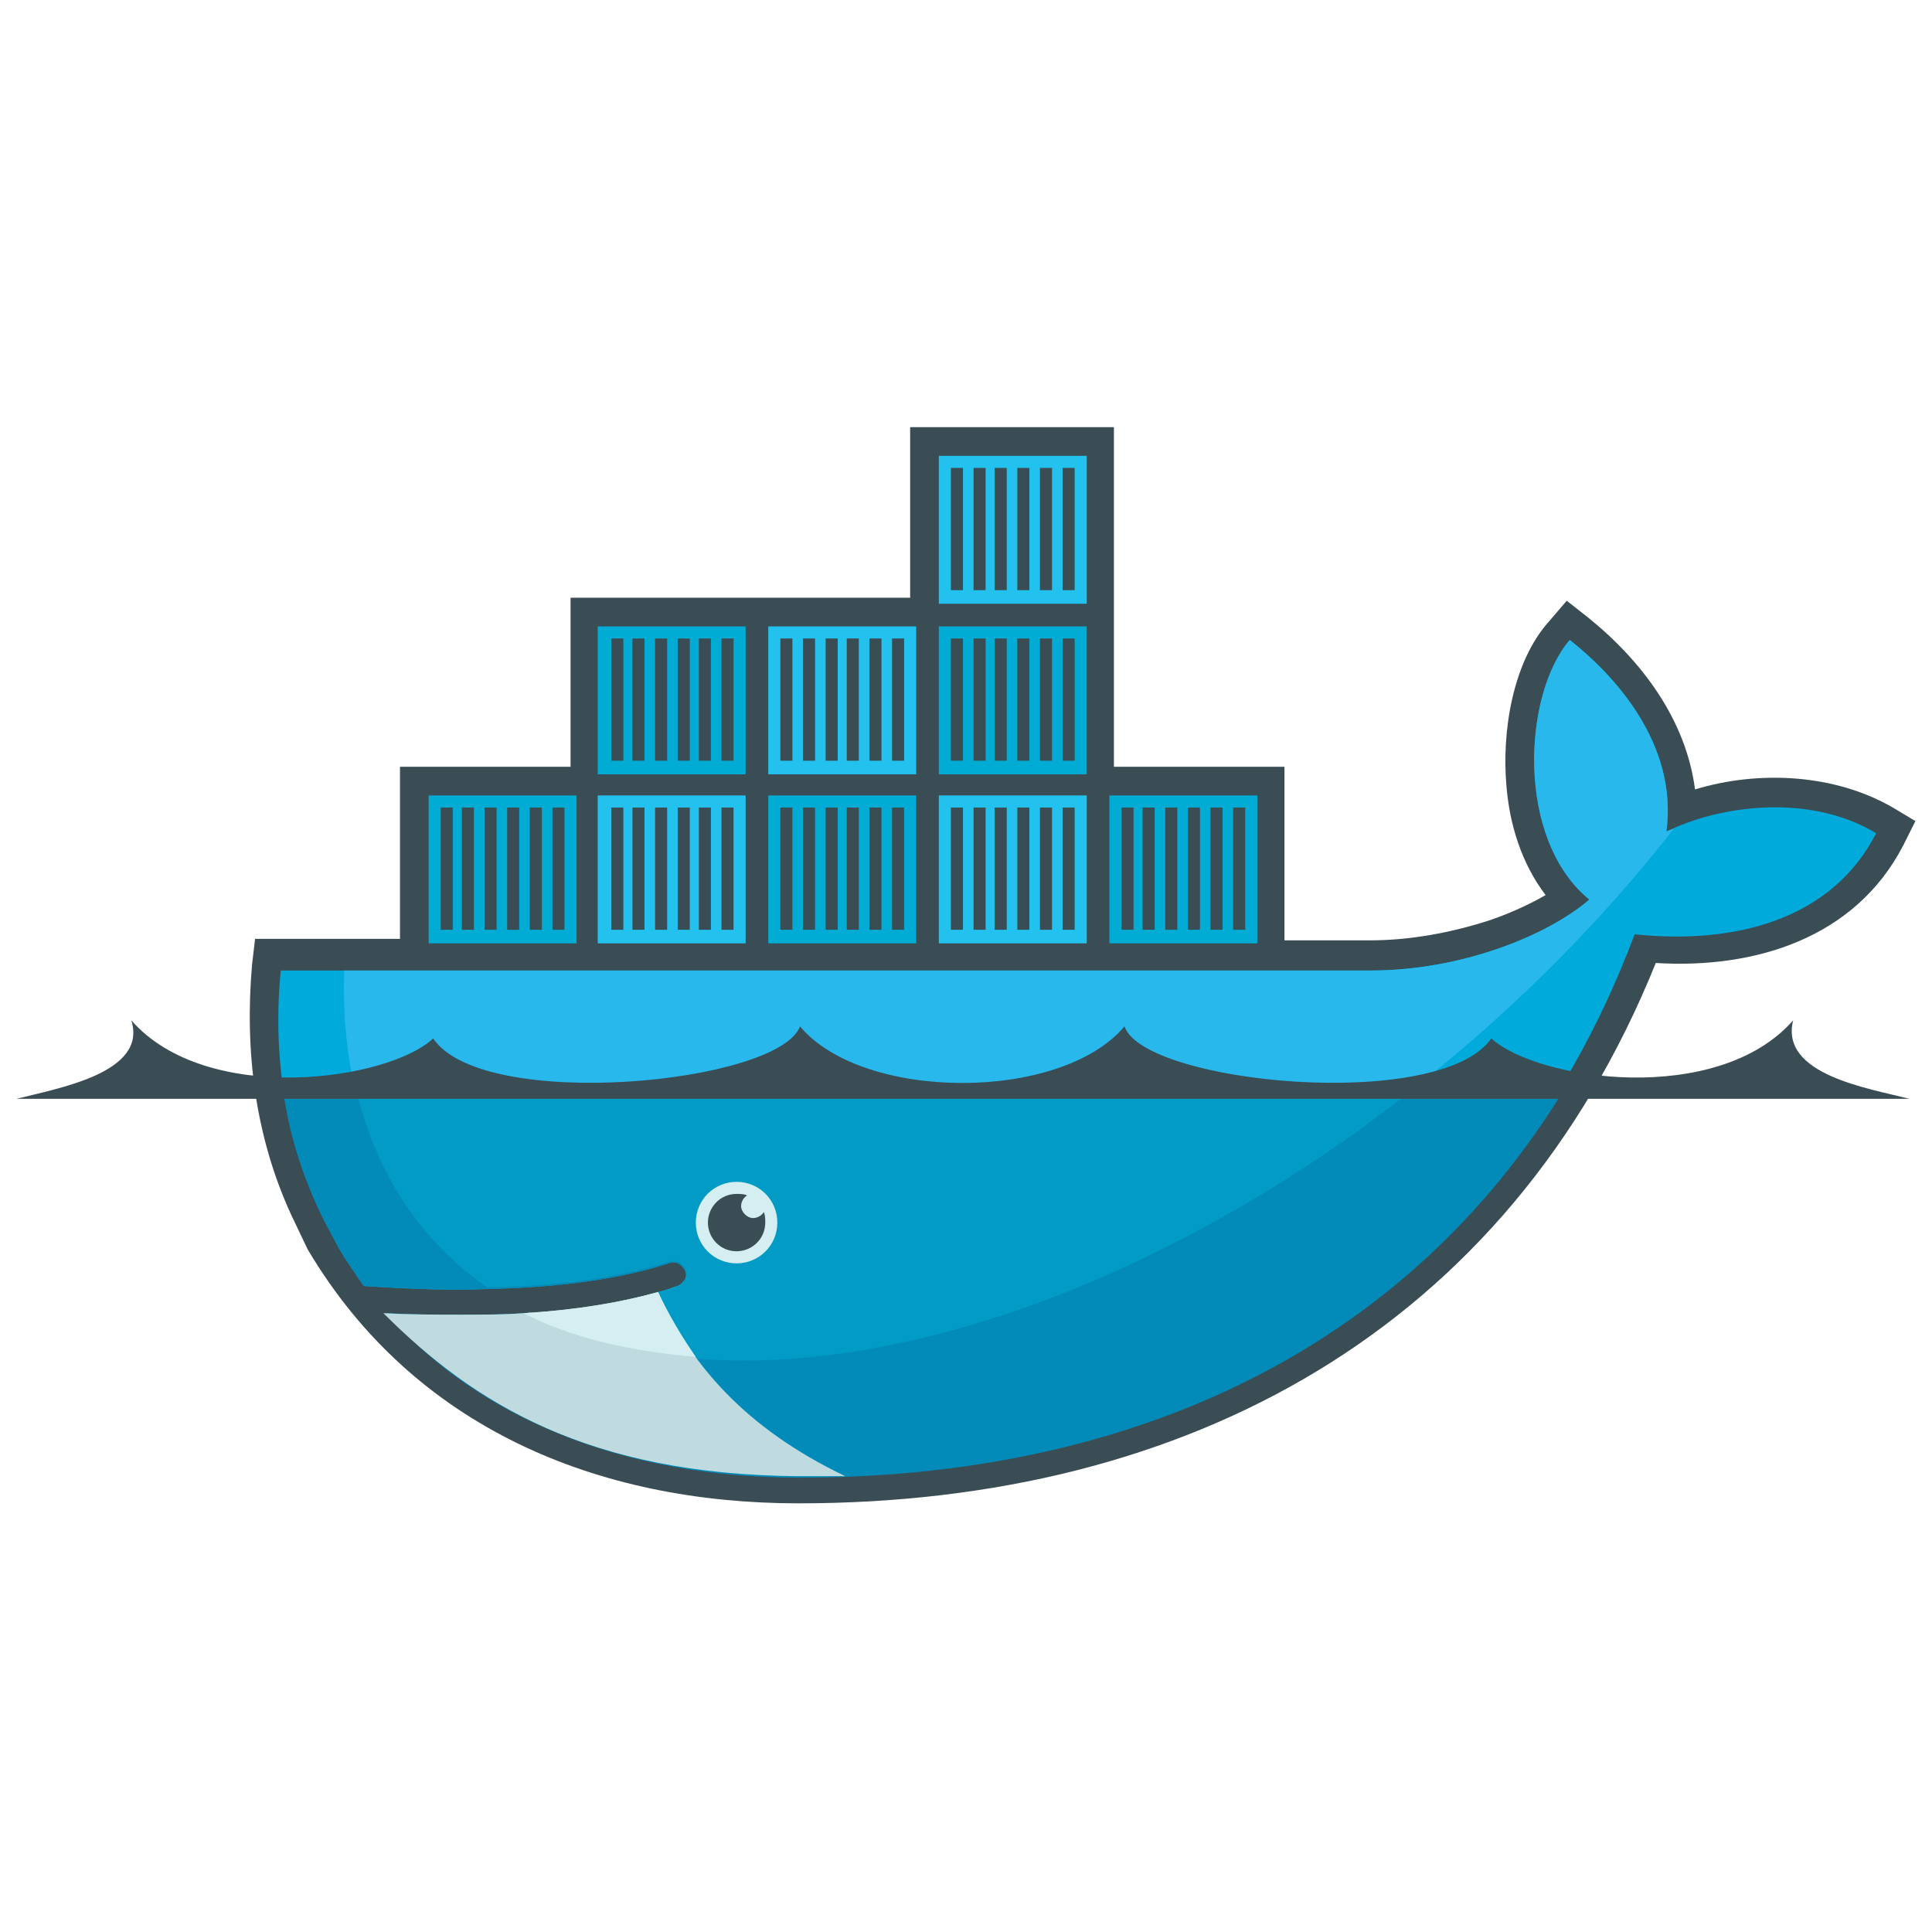
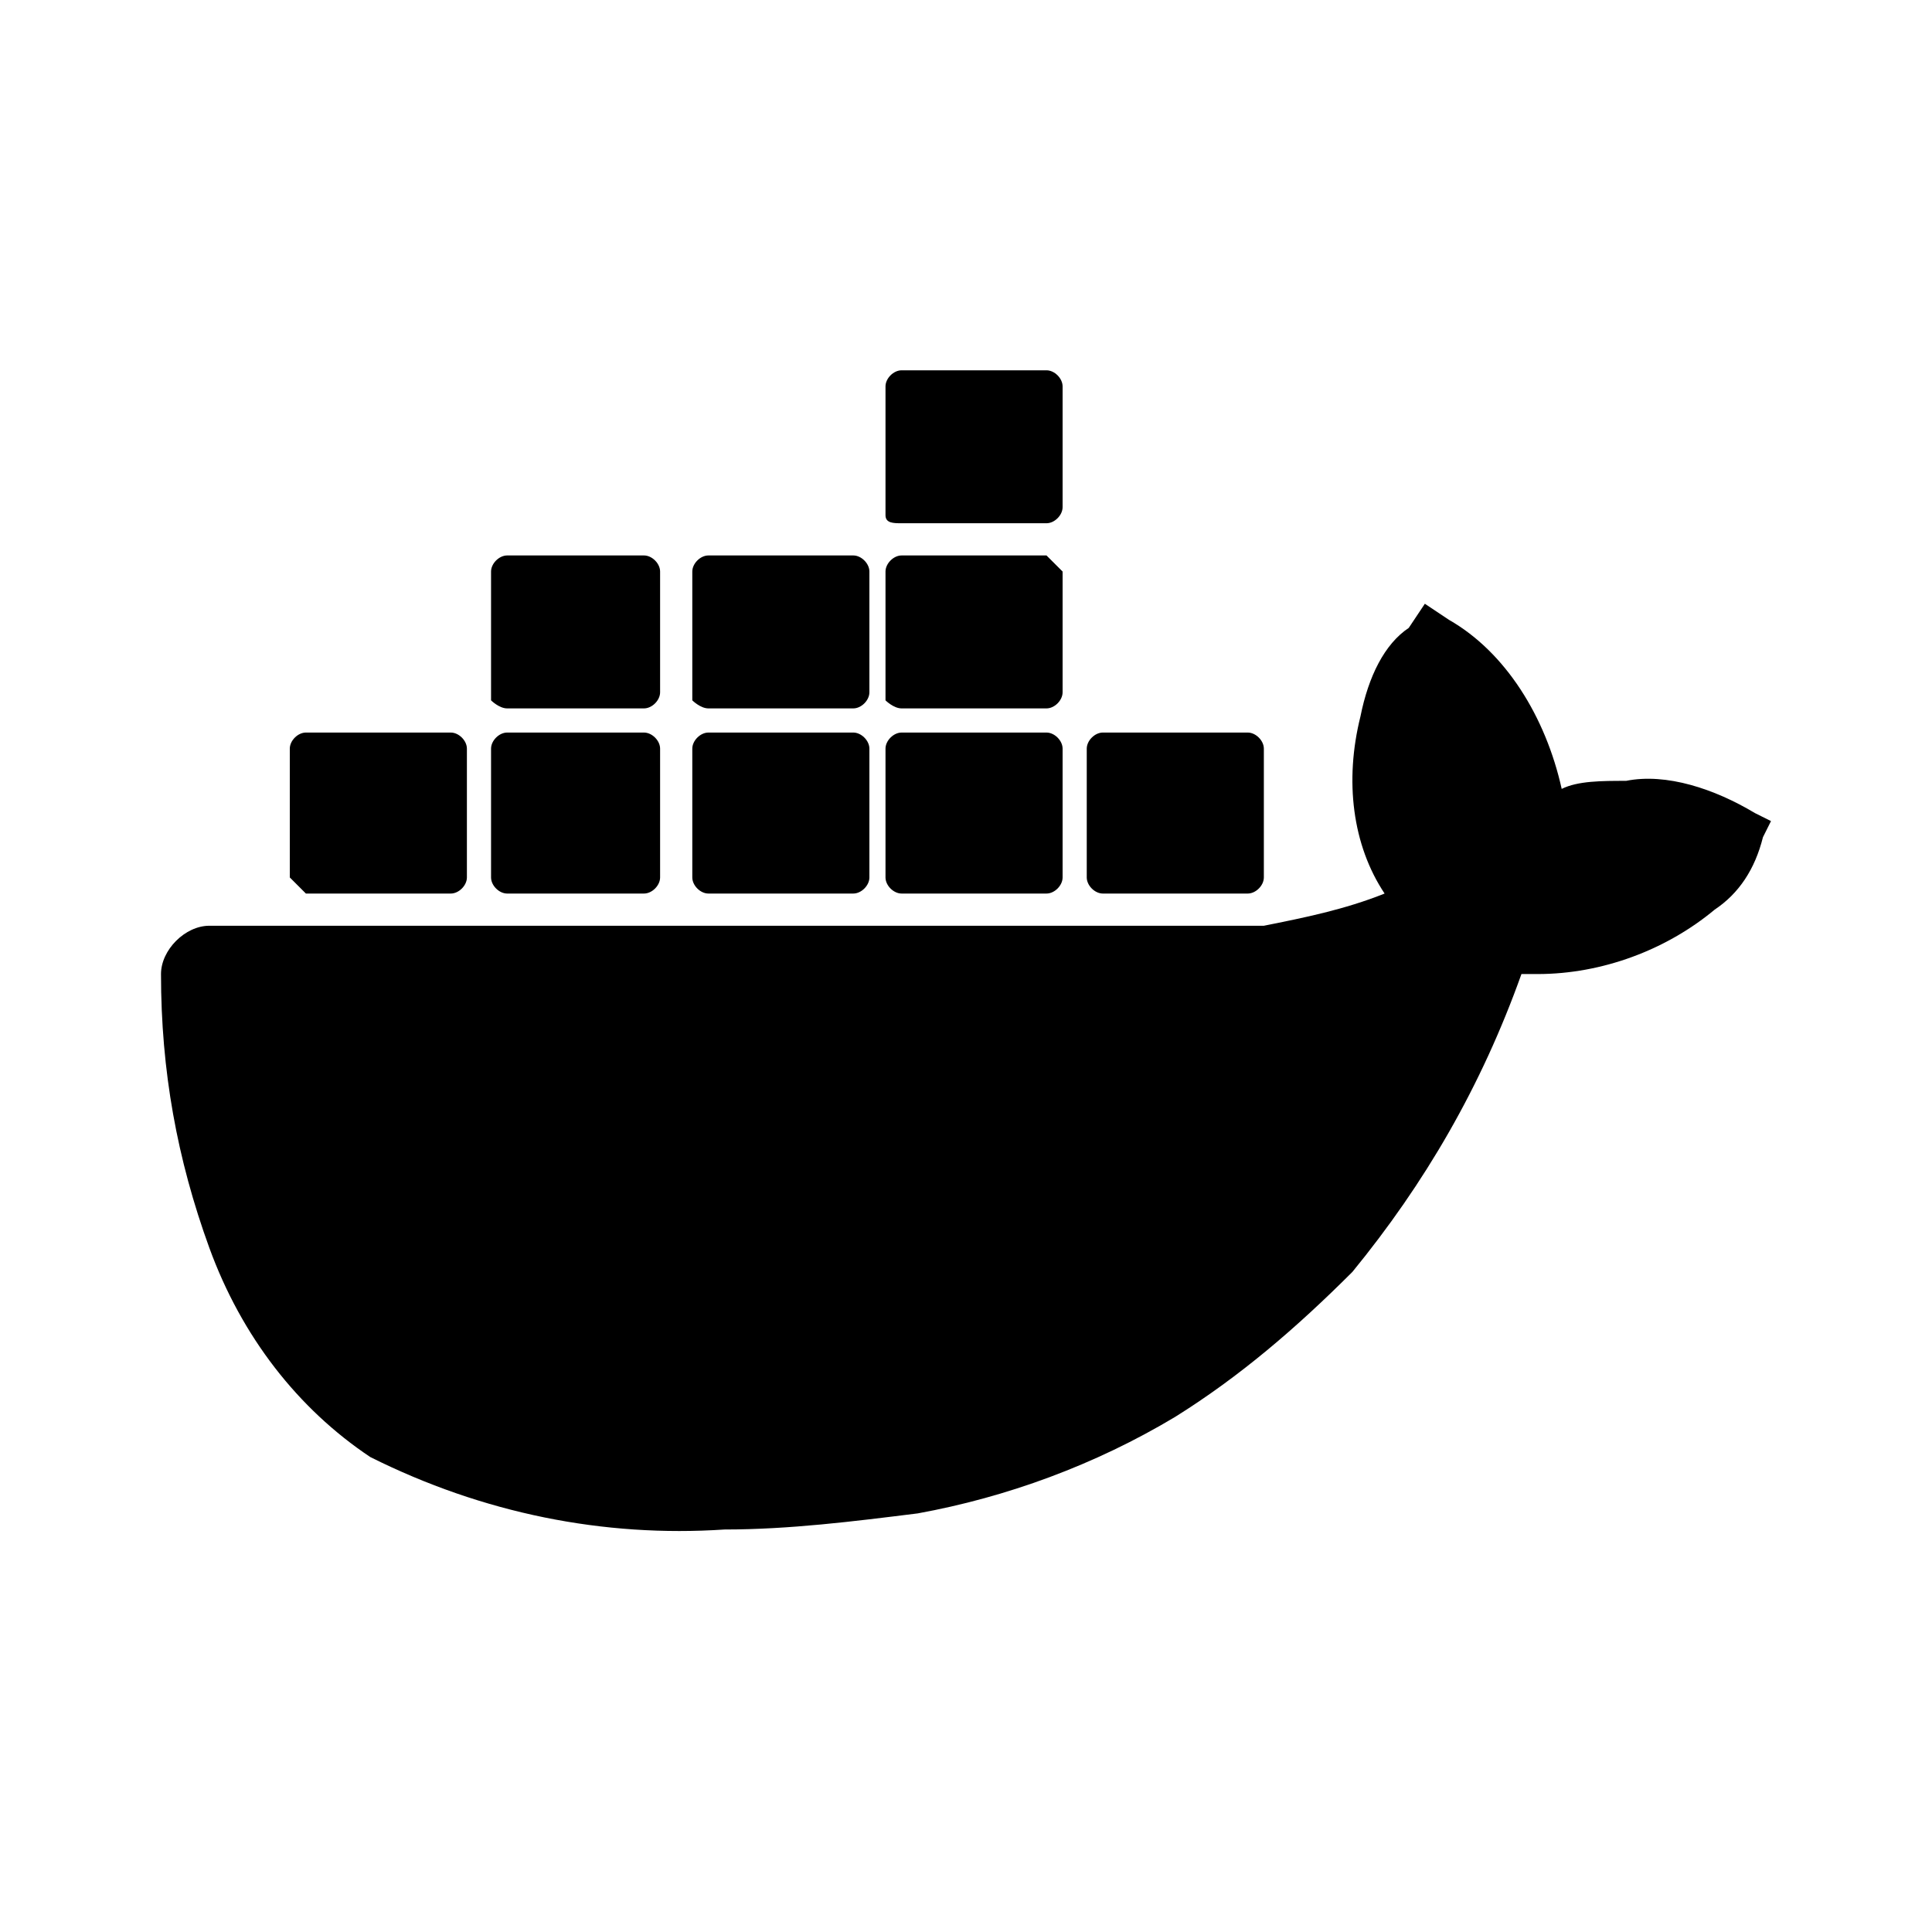
- <svg xmlns="http://www.w3.org/2000/svg" viewBox="0 0 128 128">
-   <path fill="#3A4D54" fill-rule="evenodd" d="M73.8 50.8h11.3v11.5h5.7c2.6 0 5.3-.5 7.8-1.3 1.2-.4 2.6-1 3.8-1.7-1.6-2.1-2.4-4.7-2.6-7.3-.3-3.5.4-8.1 2.8-10.8l1.2-1.4 1.4 1.1c3.6 2.9 6.5 6.8 7.1 11.4 4.3-1.3 9.3-1 13.1 1.2l1.5.9-.8 1.6c-3.2 6.2-9.9 8.2-16.4 7.8-9.8 24.3-31 35.8-56.8 35.8-13.3 0-25.5-5-32.5-16.8l-.1-.2-1-2.1c-2.4-5.2-3.1-10.9-2.6-16.6l.2-1.7h9.6v-11.4h11.3v-11.2h22.5v-11.3h13.5v22.5z" clip-rule="evenodd" />
-   <path fill="#00AADA" d="M110.4 55.1c.8-5.9-3.6-10.5-6.4-12.7-3.1 3.6-3.6 13.2 1.3 17.2-2.8 2.4-8.5 4.7-14.5 4.7h-72.2c-.6 6.2.5 11.9 3 16.8l.8 1.5c.5.9 1.1 1.7 1.7 2.6 3 .2 5.7.3 8.2.2 4.9-.1 8.9-.7 12-1.7.5-.2.9.1 1.1.5.2.5-.1.9-.5 1.1-.4.1-.8.3-1.3.4-2.4.7-5 1.1-8.3 1.3h-.6c-1.3.1-2.7.1-4.2.1-1.6 0-3.1 0-4.9-.1 6 6.8 15.4 10.8 27.2 10.8 25 0 46.2-11.1 55.5-35.9 6.7.7 13.1-1 16-6.7-4.5-2.7-10.5-1.8-13.9-.1z" />
-   <path fill="#28B8EB" d="M110.4 55.1c.8-5.9-3.6-10.5-6.4-12.7-3.1 3.6-3.6 13.2 1.3 17.2-2.8 2.4-8.5 4.7-14.5 4.7h-68c-.3 9.5 3.2 16.7 9.5 21 4.9-.1 8.9-.7 12-1.7.5-.2.9.1 1.1.5.2.5-.1.9-.5 1.1-.4.1-.8.3-1.3.4-2.4.7-5.2 1.2-8.5 1.4l-.1-.1c8.5 4.4 20.8 4.3 35-1.1 15.8-6.1 30.6-17.7 40.9-30.9-.2.1-.4.1-.5.2z" />
-   <path fill="#028BB8" d="M18.7 71.8c.4 3.3 1.4 6.4 2.9 9.3l.8 1.5c.5.9 1.1 1.7 1.7 2.6 3 .2 5.7.3 8.2.2 4.9-.1 8.9-.7 12-1.7.5-.2.9.1 1.1.5.2.5-.1.9-.5 1.1-.4.1-.8.3-1.3.4-2.4.7-5.2 1.2-8.5 1.4h-.4c-1.3.1-2.7.1-4.1.1-1.6 0-3.2 0-4.9-.1 6 6.8 15.5 10.8 27.3 10.8 21.4 0 40-8.1 50.8-26h-85.1v-.1z" />
-   <path fill="#019BC6" d="M23.5 71.8c1.3 5.8 4.3 10.4 8.8 13.5 4.9-.1 8.9-.7 12-1.7.5-.2.9.1 1.1.5.2.5-.1.9-.5 1.1-.4.1-.8.3-1.3.4-2.4.7-5.2 1.2-8.6 1.4 8.5 4.4 20.8 4.3 34.9-1.1 8.5-3.3 16.8-8.2 24.2-14.1h-70.6z" />
-   <path fill="#00ACD3" fill-rule="evenodd" d="M28.4 52.7h9.8v9.8h-9.8v-9.8zm.8.8h.8v8.1h-.8v-8.1zm1.4 0h.8v8.1h-.8v-8.1zm1.5 0h.8v8.1h-.8v-8.1zm1.5 0h.8v8.1h-.8v-8.1zm1.5 0h.8v8.1h-.8v-8.1zm1.5 0h.8v8.1h-.8v-8.1zM39.6 41.5h9.8v9.8h-9.8v-9.8zm.9.8h.8v8.1h-.8v-8.1zm1.4 0h.8v8.1h-.8v-8.1zm1.5 0h.8v8.1h-.8v-8.1zm1.5 0h.8v8.1h-.8v-8.1zm1.4 0h.8v8.1h-.8v-8.1zm1.5 0h.8v8.1h-.8v-8.1z" clip-rule="evenodd" />
-   <path fill="#23C2EE" fill-rule="evenodd" d="M39.6 52.7h9.8v9.8h-9.8v-9.8zm.9.8h.8v8.1h-.8v-8.1zm1.4 0h.8v8.1h-.8v-8.1zm1.5 0h.8v8.1h-.8v-8.1zm1.5 0h.8v8.1h-.8v-8.1zm1.4 0h.8v8.1h-.8v-8.1zm1.5 0h.8v8.1h-.8v-8.1z" clip-rule="evenodd" />
-   <path fill="#00ACD3" fill-rule="evenodd" d="M50.9 52.7h9.8v9.8h-9.8v-9.8zm.8.8h.8v8.1h-.8v-8.1zm1.5 0h.8v8.1h-.8v-8.1zm1.5 0h.8v8.1h-.8v-8.1zm1.4 0h.8v8.1h-.8v-8.1zm1.5 0h.8v8.1h-.8v-8.1zm1.5 0h.8v8.1h-.8v-8.1z" clip-rule="evenodd" />
-   <path fill="#23C2EE" fill-rule="evenodd" d="M50.9 41.5h9.8v9.8h-9.8v-9.8zm.8.8h.8v8.1h-.8v-8.1zm1.5 0h.8v8.1h-.8v-8.1zm1.5 0h.8v8.1h-.8v-8.1zm1.4 0h.8v8.1h-.8v-8.1zm1.5 0h.8v8.1h-.8v-8.1zm1.5 0h.8v8.1h-.8v-8.1zM62.2 52.7h9.8v9.8h-9.8v-9.8zm.8.8h.8v8.1h-.8v-8.1zm1.5 0h.8v8.1h-.8v-8.1zm1.4 0h.8v8.1h-.8v-8.1zm1.5 0h.8v8.1h-.8v-8.1zm1.5 0h.8v8.1h-.8v-8.1zm1.5 0h.8v8.1h-.8v-8.1z" clip-rule="evenodd" />
-   <path fill="#00ACD3" fill-rule="evenodd" d="M62.2 41.5h9.8v9.8h-9.8v-9.8zm.8.8h.8v8.1h-.8v-8.1zm1.5 0h.8v8.1h-.8v-8.1zm1.4 0h.8v8.1h-.8v-8.1zm1.5 0h.8v8.1h-.8v-8.1zm1.5 0h.8v8.1h-.8v-8.1zm1.5 0h.8v8.1h-.8v-8.1z" clip-rule="evenodd" />
-   <path fill="#23C2EE" fill-rule="evenodd" d="M62.2 30.2h9.8v9.8h-9.8v-9.8zm.8.8h.8v8.1h-.8v-8.1zm1.5 0h.8v8.1h-.8v-8.1zm1.4 0h.8v8.1h-.8v-8.1zm1.5 0h.8v8.1h-.8v-8.1zm1.5 0h.8v8.1h-.8v-8.1zm1.5 0h.8v8.1h-.8v-8.1z" clip-rule="evenodd" />
-   <path fill="#00ACD3" fill-rule="evenodd" d="M73.5 52.7h9.8v9.8h-9.8v-9.8zm.8.8h.8v8.1h-.8v-8.1zm1.4 0h.8v8.1h-.8v-8.1zm1.5 0h.8v8.1h-.8v-8.1zm1.5 0h.8v8.1h-.8v-8.1zm1.5 0h.8v8.1h-.8v-8.1zm1.5 0h.8v8.1h-.8v-8.1z" clip-rule="evenodd" />
-   <path fill="#D4EEF1" fill-rule="evenodd" d="M48.8 78.3c1.5 0 2.7 1.2 2.7 2.7 0 1.5-1.2 2.7-2.7 2.7-1.5 0-2.7-1.2-2.7-2.7 0-1.5 1.2-2.7 2.7-2.7" clip-rule="evenodd" />
-   <path fill="#3A4D54" fill-rule="evenodd" d="M48.8 79.1c.2 0 .5 0 .7.1-.2.1-.4.4-.4.7 0 .4.4.8.8.8.3 0 .6-.2.7-.4.1.2.1.5.1.7 0 1.1-.9 1.9-1.9 1.9-1.1 0-1.9-.9-1.9-1.9 0-1 .8-1.9 1.9-1.9M1.1 72.8h125.4c-2.7-.7-8.6-1.6-7.7-5.2-5 5.7-16.9 4-20 1.2-3.4 4.9-23 3-24.3-.8-4.2 5-17.3 5-21.5 0-1.4 3.8-21 5.7-24.3.8-3 2.8-15 4.5-20-1.2 1.1 3.5-4.9 4.5-7.6 5.2" clip-rule="evenodd" />
-   <path fill="#BFDBE0" d="M56 97.8c-6.7-3.2-10.3-7.5-12.4-12.2-2.5.7-5.5 1.2-8.9 1.4-1.3.1-2.7.1-4.1.1-1.7 0-3.4 0-5.2-.1 6 6 13.6 10.7 27.5 10.8h3.1z" />
-   <path fill="#D4EEF1" d="M46.1 89.9c-.9-1.3-1.8-2.8-2.5-4.3-2.5.7-5.5 1.2-8.9 1.4 2.3 1.2 5.7 2.4 11.4 2.9z" />
+ <svg xmlns="http://www.w3.org/2000/svg" enable-background="new 0 0 24 24" viewBox="0 0 24 24">
+   <path d="M8.8,8.8h1.8c0.1,0,0.2-0.1,0.2-0.2V7.1c0-0.1-0.1-0.2-0.2-0.2H8.8C8.7,6.9,8.6,7,8.6,7.1v1.6C8.6,8.7,8.7,8.8,8.8,8.8z M11.2,11.1H13c0.1,0,0.2-0.1,0.2-0.2V9.3c0-0.1-0.1-0.2-0.2-0.2h-1.8c-0.1,0-0.2,0.1-0.2,0.2v1.6C11,11,11.1,11.1,11.2,11.1z M11.2,8.8H13c0.1,0,0.2-0.1,0.2-0.2V7.1C13.1,7,13,6.9,13,6.9h-1.8C11.1,6.9,11,7,11,7.1v1.6C11,8.7,11.1,8.8,11.2,8.8z M13.7,11.1h1.8c0.1,0,0.2-0.1,0.2-0.2V9.3c0-0.1-0.1-0.2-0.2-0.2h-1.8c-0.1,0-0.2,0.1-0.2,0.2v1.6C13.5,11,13.6,11.1,13.7,11.1z M11.2,6.5H13c0.1,0,0.2-0.1,0.2-0.2V4.8c0-0.1-0.1-0.2-0.2-0.2h-1.8c-0.1,0-0.2,0.1-0.2,0.2v1.6C11,6.5,11.1,6.5,11.2,6.5z M3.8,11.1h1.8c0.1,0,0.2-0.1,0.2-0.2V9.3c0-0.1-0.1-0.2-0.2-0.2H3.8c-0.1,0-0.2,0.1-0.2,0.2v1.6C3.7,11,3.8,11.1,3.8,11.1z M21.8,10.1c-0.5-0.3-1.1-0.5-1.6-0.4c-0.3,0-0.6,0-0.8,0.1c-0.2-0.9-0.7-1.7-1.4-2.1l-0.3-0.2l-0.2,0.3C17.2,8,17,8.4,16.9,8.9c-0.2,0.8-0.1,1.6,0.3,2.2c-0.5,0.2-1,0.3-1.5,0.4H2.6c-0.3,0-0.6,0.3-0.6,0.6c0,1.2,0.2,2.3,0.6,3.4c0.4,1.1,1.1,2,2,2.6c1.4,0.7,2.9,1,4.4,0.9c0.8,0,1.6-0.1,2.4-0.2c1.1-0.2,2.2-0.6,3.2-1.2c0.8-0.5,1.5-1.1,2.2-1.8c0.9-1.1,1.6-2.3,2.1-3.7h0.2c0.8,0,1.6-0.3,2.2-0.8c0.3-0.2,0.5-0.5,0.6-0.9l0.1-0.2L21.8,10.1z M6.3,11.1H8c0.1,0,0.2-0.1,0.2-0.2V9.3c0-0.1-0.1-0.2-0.2-0.2H6.3c-0.1,0-0.2,0.1-0.2,0.2v1.6C6.1,11,6.2,11.1,6.3,11.1z M6.3,8.8H8c0.1,0,0.2-0.1,0.2-0.2V7.1C8.2,7,8.1,6.9,8,6.9H6.3C6.2,6.9,6.1,7,6.1,7.1v1.6C6.1,8.7,6.2,8.8,6.3,8.8z M8.8,11.1h1.8c0.1,0,0.2-0.1,0.2-0.2V9.3c0-0.1-0.1-0.2-0.2-0.2H8.8c-0.1,0-0.2,0.1-0.2,0.2v1.6C8.6,11,8.7,11.1,8.8,11.1z" />
</svg>
